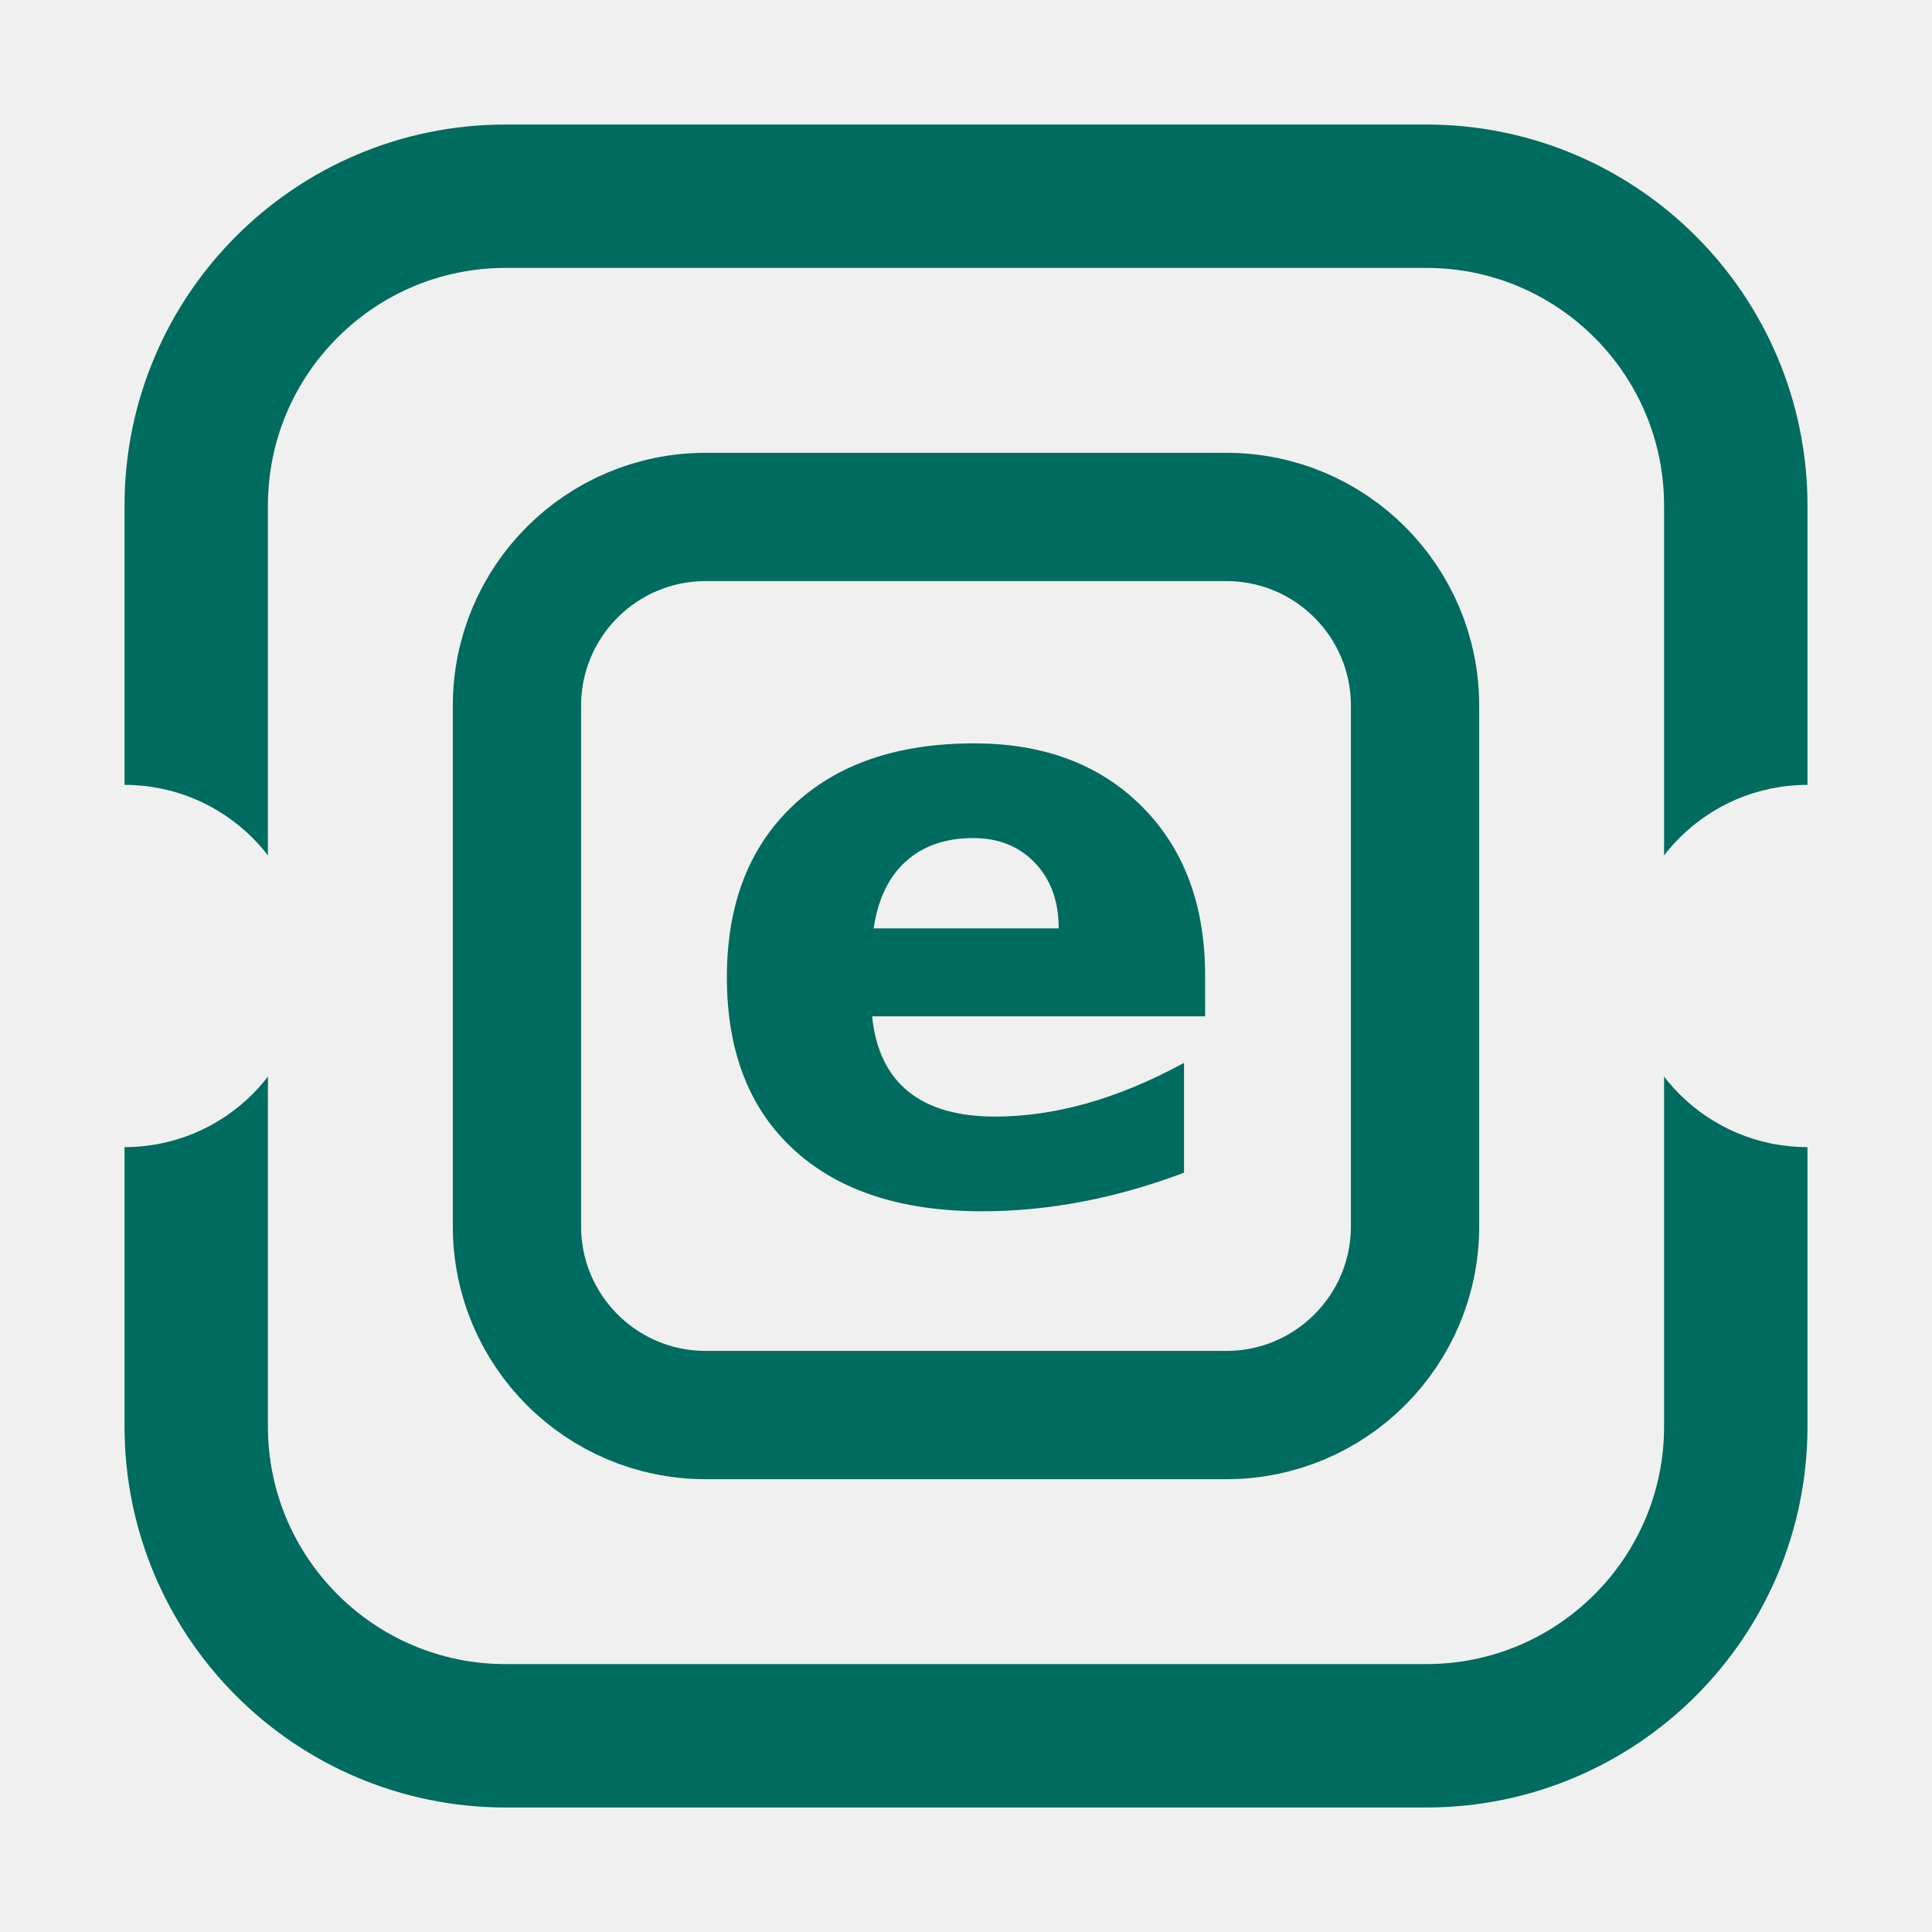
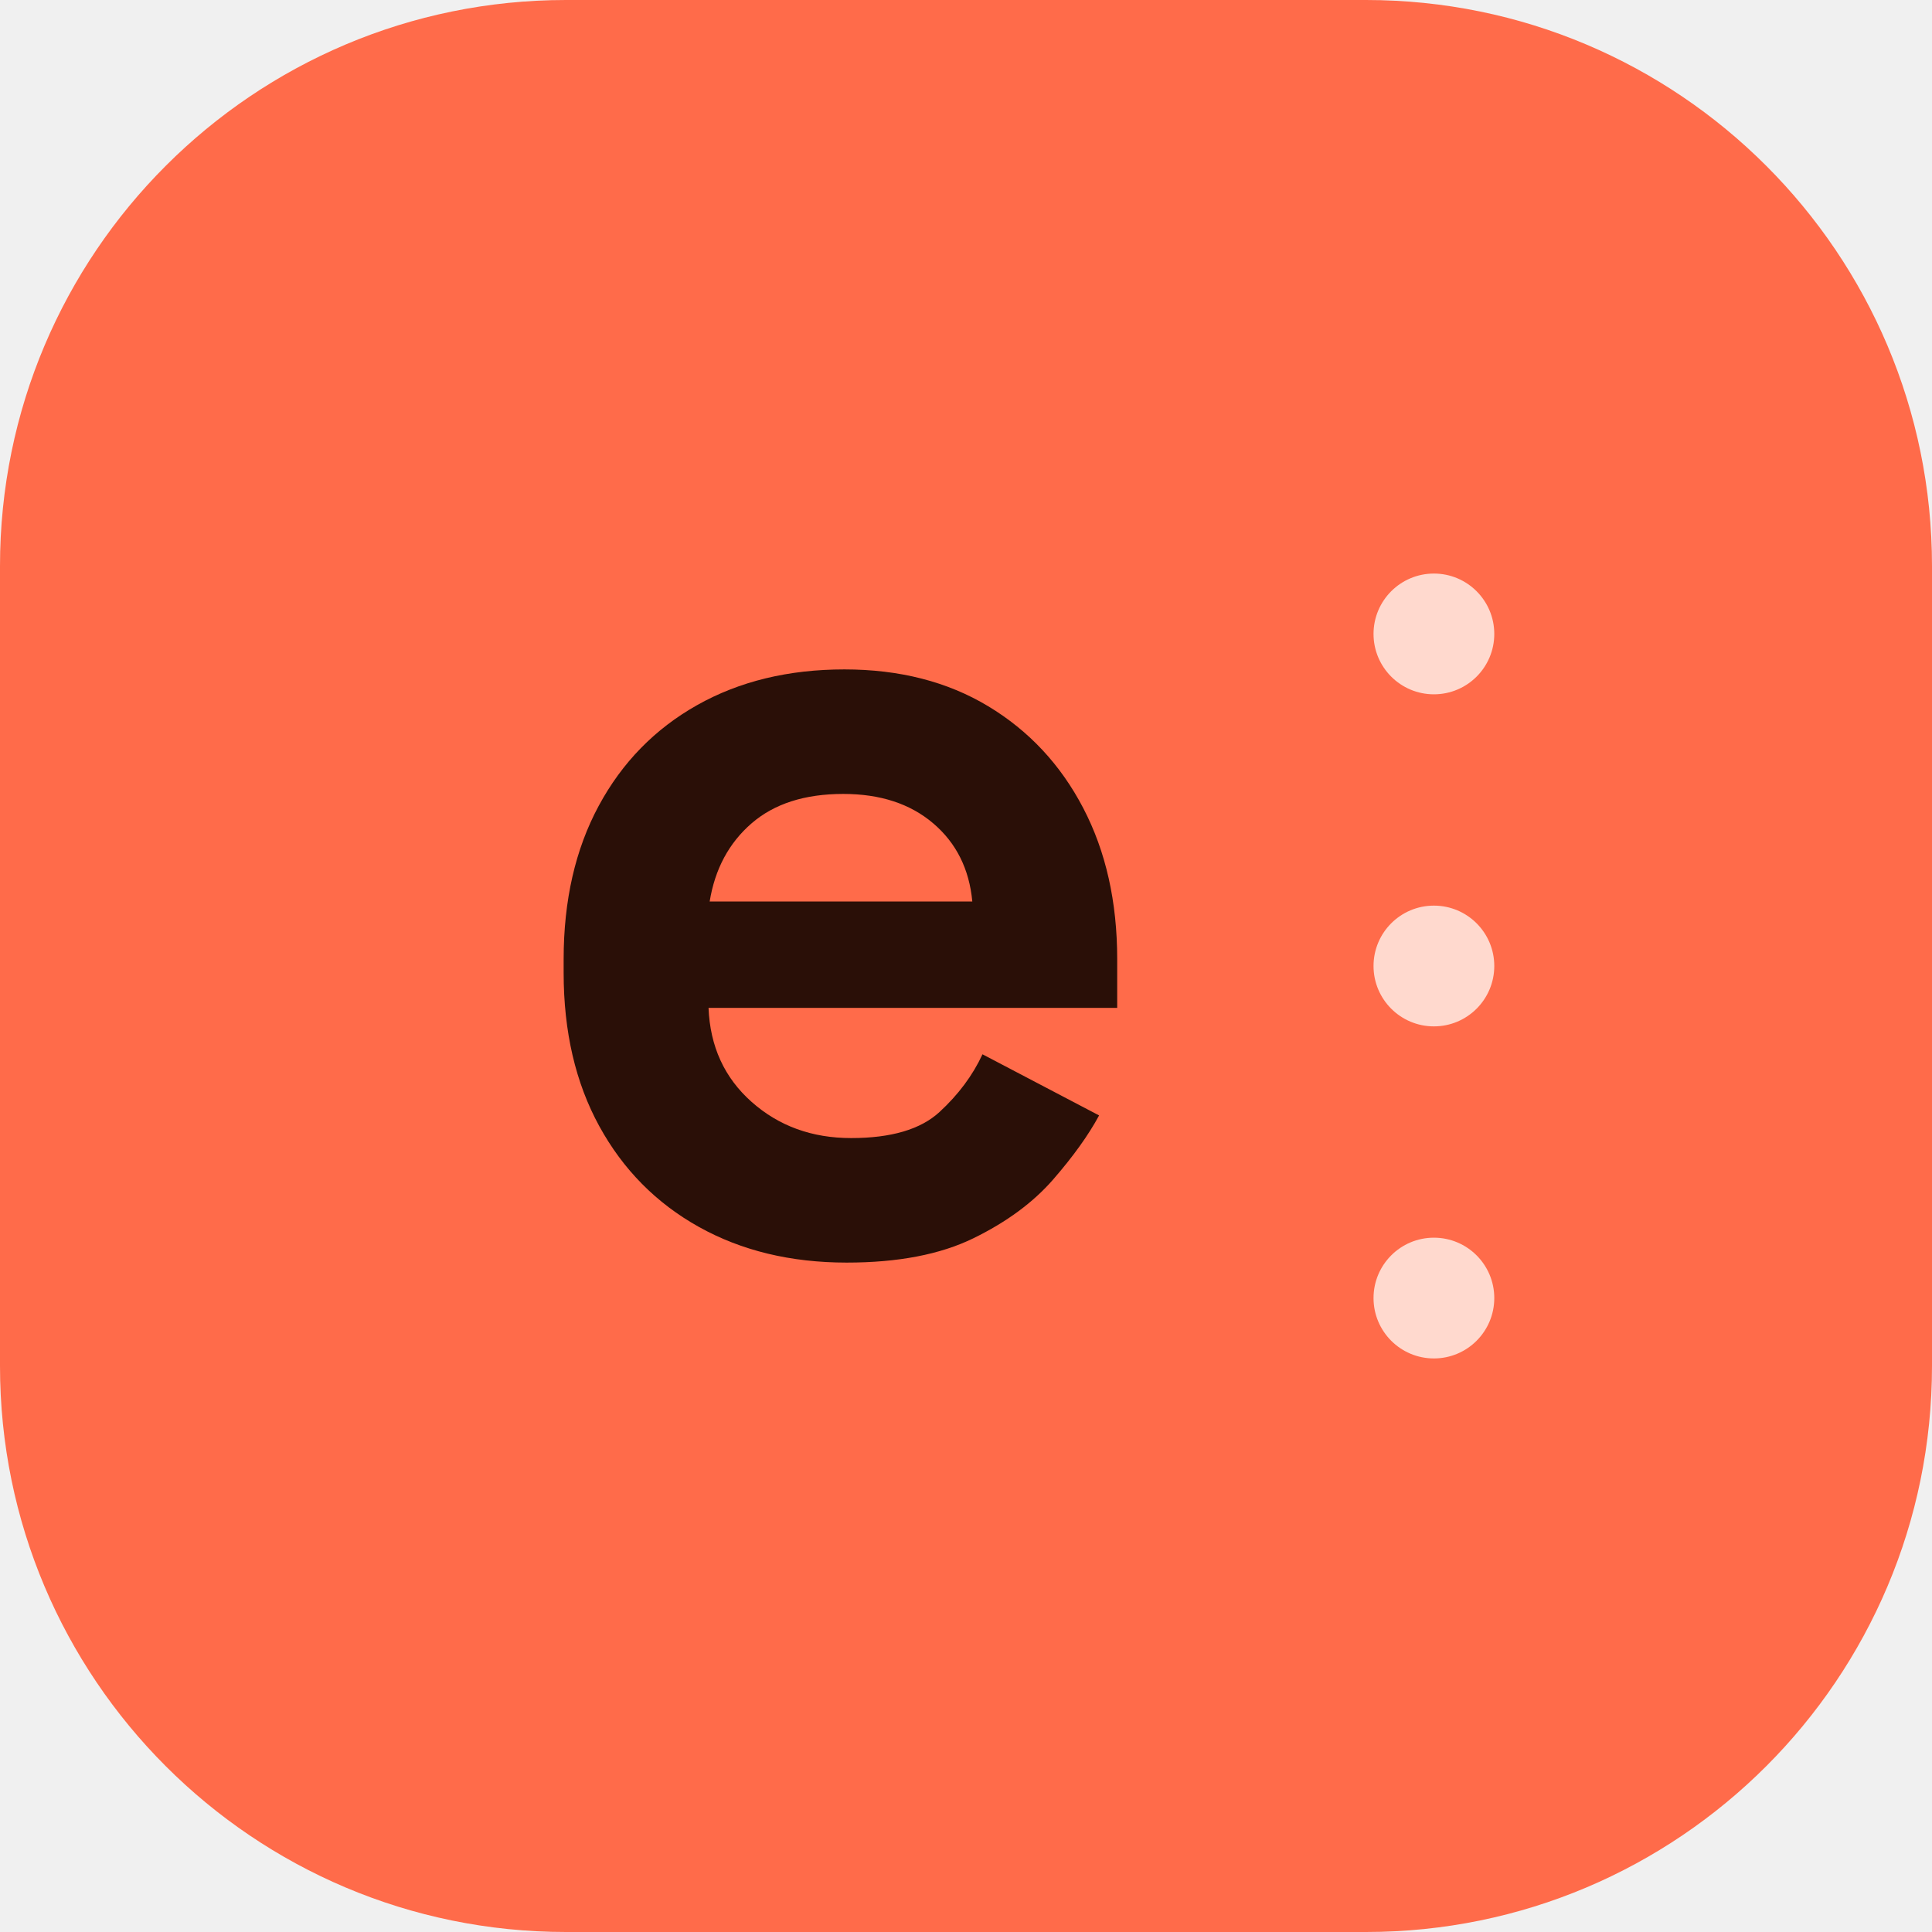
- <svg xmlns="http://www.w3.org/2000/svg" viewBox="0 0 512 512">
-   <mask id="notch">
-     <rect width="512" height="512" fill="#fff" />
-     <circle cx="33" cy="256" r="48" fill="#000" />
-     <circle cx="479" cy="256" r="48" fill="#000" />
-   </mask>
-   <rect x="52" y="52" width="408" height="408" rx="82" fill="none" stroke="#006B5F" stroke-width="38" stroke-linejoin="round" mask="url(#notch)" />
-   <rect x="137" y="137" width="238" height="238" rx="50" fill="none" stroke="#006B5F" stroke-width="34" stroke-linejoin="round" />
-   <path fill="#006B5F" transform="translate(183.3503 317.9422) scale(.105442 -.105442)" d="M1290 563V461H453Q466 335 544 272Q622 209 762 209Q875 209 993.5 242.5Q1112 276 1237 344V68Q1110 20 983 -4.5Q856 -29 729 -29Q425 -29 256.5 125.5Q88 280 88 559Q88 833 253.5 990Q419 1147 709 1147Q973 1147 1131.5 988Q1290 829 1290 563ZM922 682Q922 784 862.5 846.5Q803 909 707 909Q603 909 538 850.5Q473 792 457 682Z" />
+ <svg xmlns="http://www.w3.org/2000/svg" width="512" height="512" viewBox="0 0 512 512">
+   <rect x="0" y="0" width="512" height="512" rx="150" fill="#FF6B4A" />
+   <g transform="translate(135.57,330.4) scale(0.3,-0.3)" fill="#2A0F07">
+     <path transform="translate(0,0)" d="M296 -14Q222 -14 165.5 17.5Q109 49 77.5 106.5Q46 164 46 242V254Q46 332 77.0 389.5Q108 447 164.0 478.5Q220 510 294 510Q367 510 421.0 477.5Q475 445 505.0 387.5Q535 330 535 254V211H174Q176 160 212.0 128.0Q248 96 300 96Q353 96 378.0 119.0Q403 142 416 170L519 116Q505 90 478.5 59.5Q452 29 408.0 7.5Q364 -14 296 -14ZM175 305H407Q403 348 372.5 374.0Q342 400 293 400Q242 400 212.0 374.0Q182 348 175 305Z" />
+   </g>
+   <circle cx="380" cy="168" r="16" fill="#FFD9CE" />
+   <circle cx="380" cy="256" r="16" fill="#FFD9CE" />
+   <circle cx="380" cy="344" r="16" fill="#FFD9CE" />
</svg>
